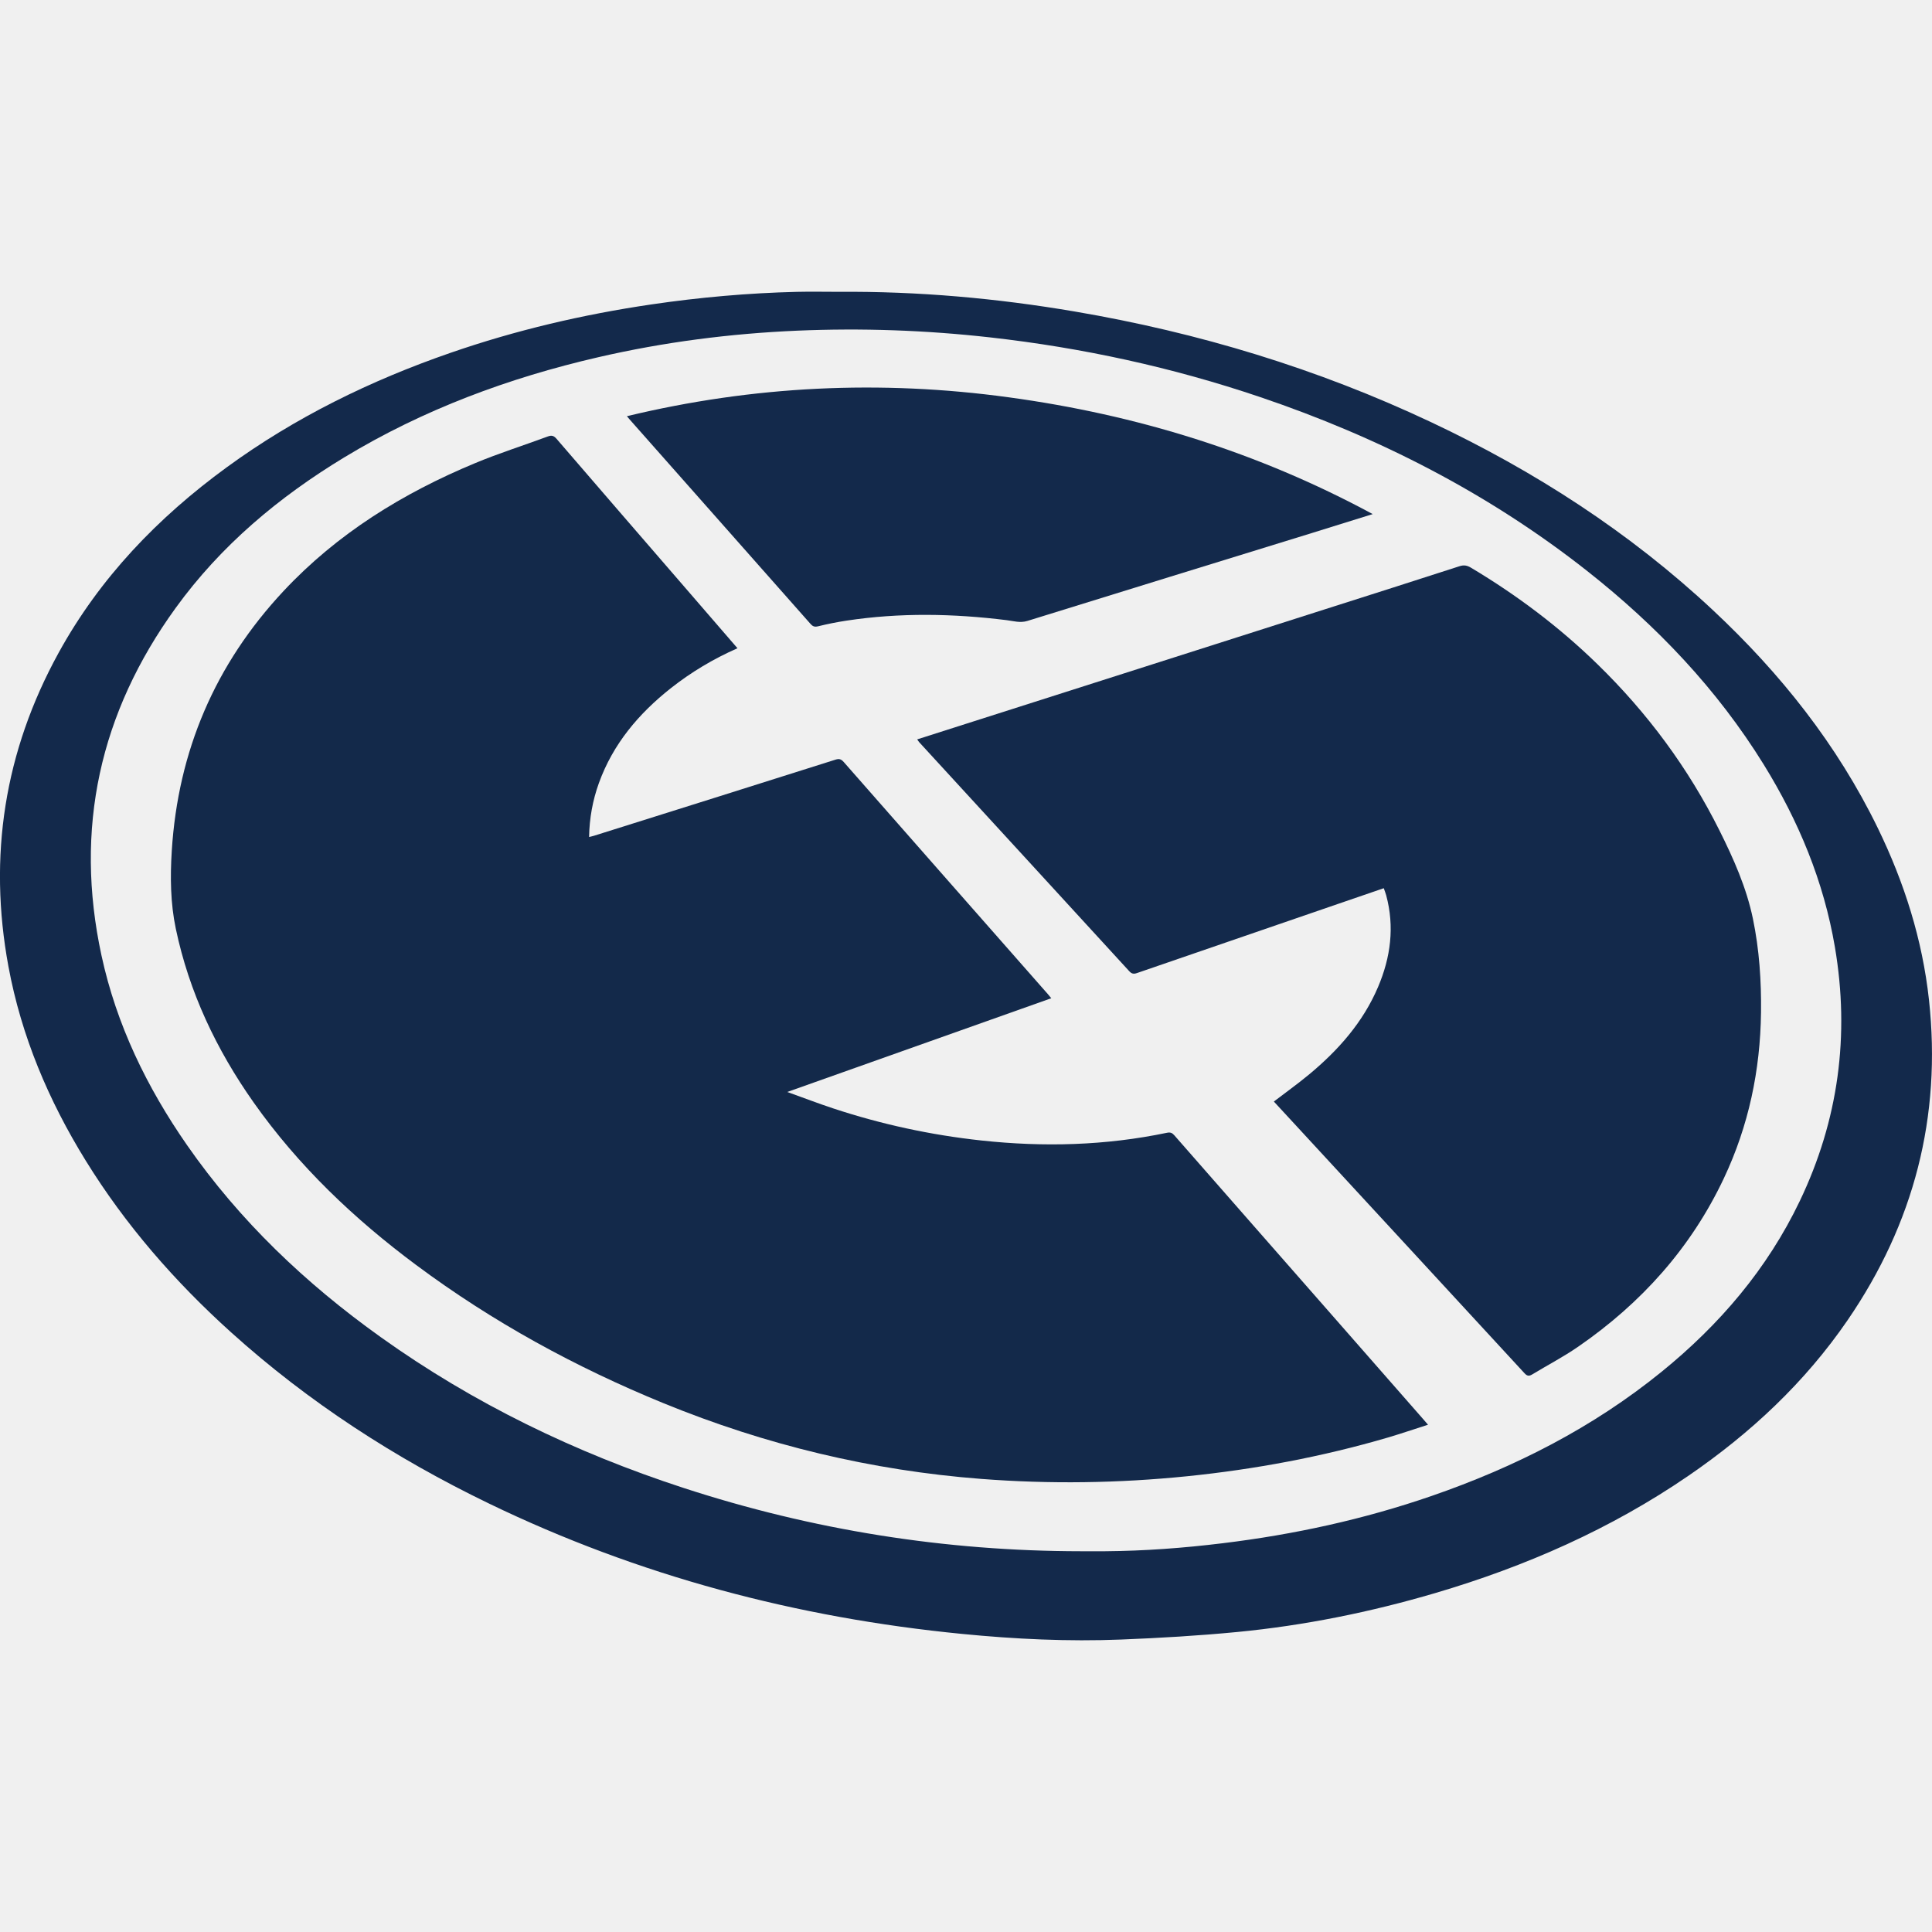
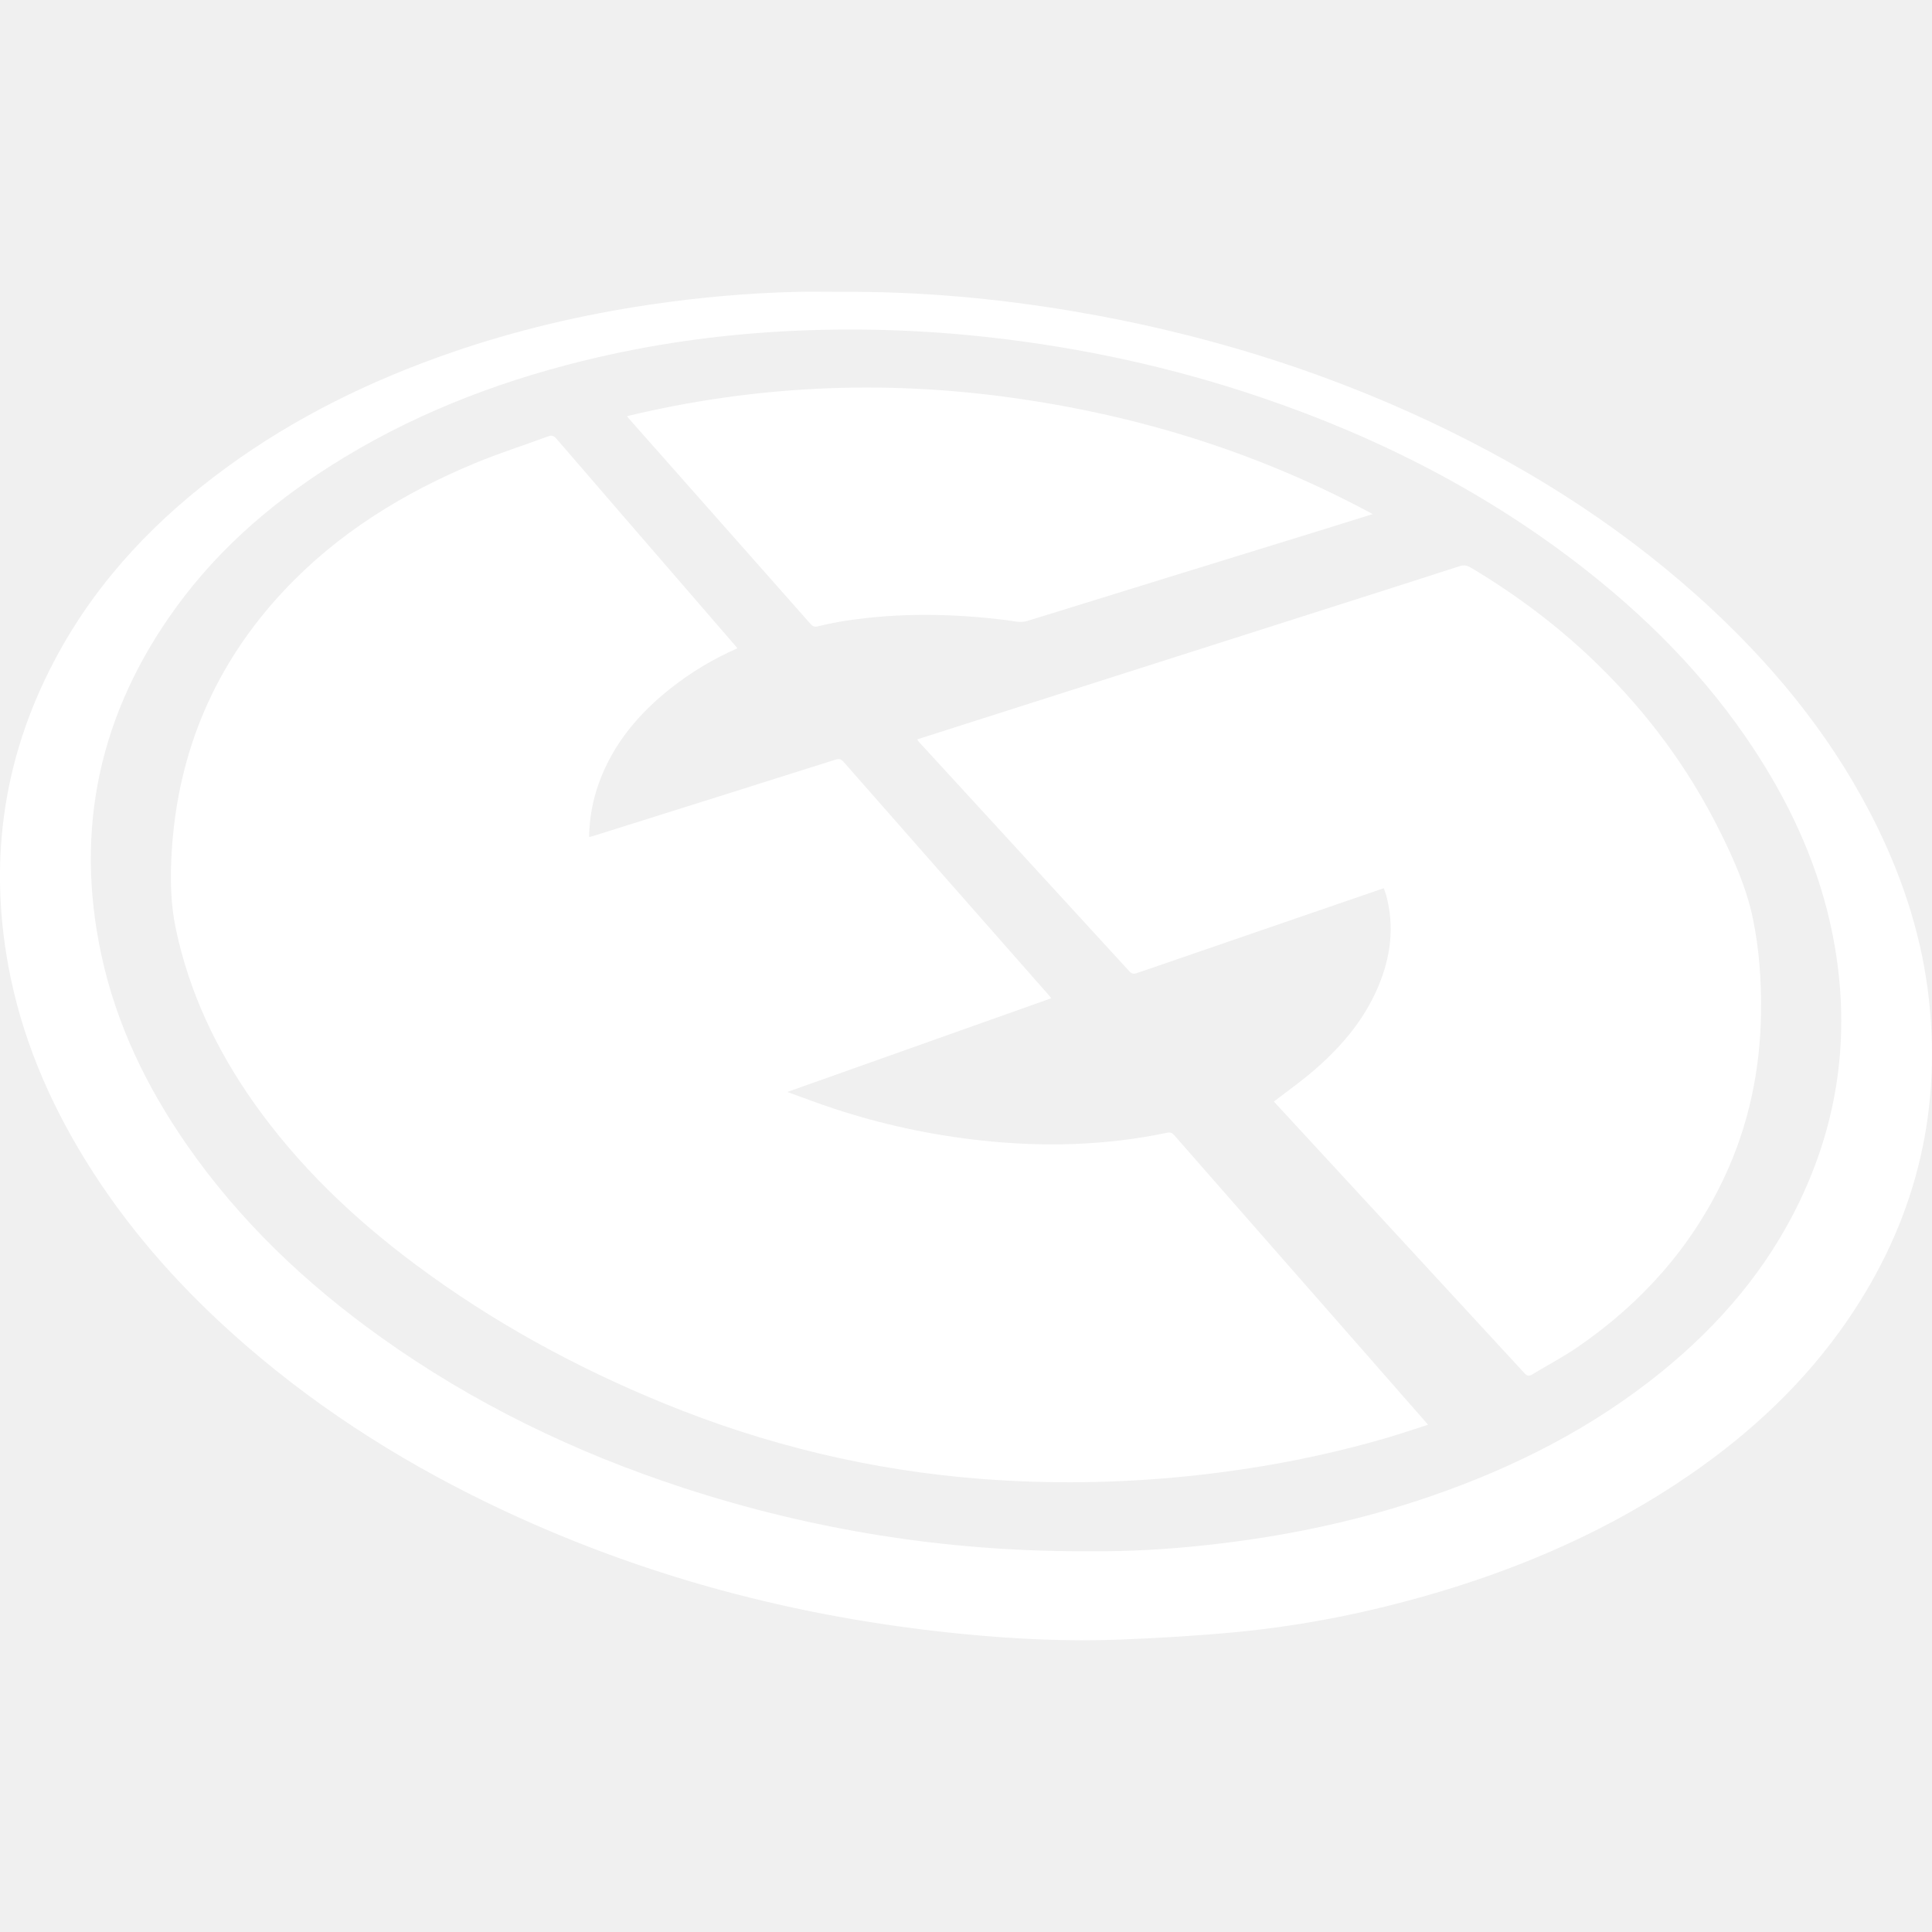
<svg xmlns="http://www.w3.org/2000/svg" version="1.1" id="Layer_1" x="0px" y="0px" width="64px" height="64px" viewBox="0 0 64 64" enable-background="new 0 0 64 64" xml:space="preserve">
  <g>
    <g>
-       <path fill-rule="evenodd" clip-rule="evenodd" fill="#13294B" d="M27.788,9.667c2.626-0.02,5.231,0.212,7.819,0.653    c4.097,0.697,8.037,1.891,11.798,3.664c3.424,1.614,6.574,3.643,9.345,6.235c2.231,2.088,4.109,4.447,5.453,7.208    c0.879,1.806,1.479,3.697,1.697,5.696c0.421,3.867-0.498,7.403-2.694,10.607c-1.415,2.065-3.214,3.744-5.271,5.154    c-2.578,1.768-5.402,3.008-8.393,3.889c-2.146,0.631-4.33,1.074-6.556,1.289c-1.278,0.123-2.563,0.199-3.848,0.25    c-1.757,0.07-3.513-0.014-5.262-0.186c-5.477-0.536-10.721-1.922-15.683-4.322c-3.103-1.5-5.972-3.355-8.537-5.668    c-1.863-1.68-3.499-3.555-4.819-5.693c-1.229-1.99-2.129-4.115-2.557-6.424c-0.677-3.659-0.133-7.128,1.66-10.391    c1.367-2.487,3.289-4.482,5.568-6.146c2.271-1.658,4.768-2.878,7.418-3.795c2.165-0.75,4.385-1.269,6.649-1.602    c1.597-0.235,3.204-0.378,4.818-0.417C26.859,9.657,27.324,9.667,27.788,9.667z M35.805,51.387c0.268,0,0.535,0.002,0.804,0    c1.305-0.01,2.604-0.107,3.899-0.266c2.356-0.287,4.665-0.789,6.911-1.564c2.765-0.955,5.341-2.262,7.621-4.113    c1.925-1.563,3.504-3.409,4.58-5.658c1.282-2.68,1.661-5.49,1.163-8.416c-0.37-2.174-1.201-4.173-2.356-6.042    c-1.547-2.501-3.544-4.595-5.844-6.409c-3.266-2.576-6.914-4.437-10.843-5.767c-2.906-0.984-5.887-1.632-8.937-1.975    c-2.128-0.239-4.262-0.315-6.401-0.223c-2.217,0.096-4.41,0.378-6.574,0.877c-2.974,0.685-5.804,1.734-8.422,3.319    c-2.171,1.315-4.09,2.922-5.586,4.988c-2.515,3.471-3.367,7.31-2.458,11.514c0.496,2.294,1.501,4.364,2.834,6.282    c1.747,2.513,3.933,4.586,6.413,6.358c3.077,2.2,6.443,3.826,10.032,4.997C26.918,50.685,31.307,51.383,35.805,51.387z" />
-       <path fill-rule="evenodd" clip-rule="evenodd" fill="#13294A" d="M24.43,21.474c-0.8,0.353-1.534,0.791-2.209,1.324    c-1.065,0.842-1.916,1.849-2.383,3.145c-0.205,0.569-0.312,1.156-0.324,1.784c0.062-0.016,0.111-0.025,0.158-0.04    c2.669-0.839,5.339-1.678,8.006-2.523c0.124-0.039,0.188-0.015,0.271,0.078c2.255,2.568,4.514,5.134,6.772,7.7    c0.031,0.035,0.06,0.073,0.104,0.126c-2.905,1.031-5.797,2.059-8.746,3.105c0.54,0.193,1.026,0.381,1.521,0.544    c1.598,0.528,3.235,0.882,4.908,1.063c2.061,0.223,4.113,0.17,6.147-0.255c0.112-0.023,0.171-0.001,0.243,0.08    c1.753,2.003,3.51,4.003,5.265,6.004c0.99,1.128,1.979,2.257,2.968,3.386c0.051,0.059,0.101,0.117,0.174,0.201    c-0.459,0.146-0.895,0.296-1.336,0.426c-2.175,0.637-4.396,1.051-6.648,1.281c-2.269,0.23-4.54,0.263-6.814,0.088    c-3.64-0.28-7.141-1.123-10.522-2.506c-2.922-1.195-5.667-2.695-8.199-4.58c-2.057-1.53-3.899-3.281-5.384-5.385    c-1.234-1.75-2.136-3.65-2.578-5.754c-0.179-0.851-0.188-1.714-0.134-2.578c0.207-3.31,1.436-6.184,3.701-8.607    c1.784-1.908,3.957-3.246,6.35-4.24c0.789-0.328,1.606-0.586,2.408-0.883c0.126-0.047,0.199-0.024,0.286,0.077    c1.415,1.643,2.833,3.282,4.251,4.921C23.261,20.124,23.838,20.79,24.43,21.474z" />
-       <path fill-rule="evenodd" clip-rule="evenodd" fill="#13294B" d="M30.383,24.493c0.537-0.171,1.062-0.339,1.588-0.507    c3.967-1.265,7.933-2.531,11.899-3.796c1.494-0.477,2.989-0.95,4.48-1.434c0.149-0.048,0.254-0.024,0.378,0.05    c1.52,0.907,2.924,1.963,4.192,3.199c1.651,1.609,3.007,3.436,4.037,5.5c0.468,0.937,0.896,1.896,1.11,2.926    c0.212,1.021,0.282,2.063,0.269,3.108c-0.024,1.918-0.41,3.755-1.23,5.492c-1.089,2.307-2.736,4.138-4.824,5.578    c-0.488,0.338-1.019,0.613-1.526,0.921c-0.103,0.062-0.168,0.056-0.255-0.04c-2.565-2.785-5.135-5.566-7.702-8.349    c-0.201-0.218-0.401-0.437-0.601-0.651c0.395-0.303,0.792-0.586,1.166-0.896c0.969-0.805,1.79-1.73,2.288-2.904    c0.416-0.98,0.549-1.99,0.267-3.034c-0.02-0.074-0.05-0.146-0.08-0.233c-0.511,0.176-1.015,0.349-1.518,0.521    c-2.219,0.762-4.438,1.524-6.655,2.289c-0.109,0.038-0.176,0.029-0.259-0.062c-2.315-2.529-4.636-5.054-6.954-7.581    C30.43,24.565,30.412,24.534,30.383,24.493z" />
-       <path fill-rule="evenodd" clip-rule="evenodd" fill="#13294B" d="M45.473,17.03c-0.702,0.219-1.354,0.422-2.005,0.624    c-3.145,0.971-6.29,1.938-9.434,2.915c-0.24,0.074-0.46,0.003-0.685-0.025c-1.77-0.22-3.538-0.253-5.305,0.015    c-0.317,0.048-0.633,0.111-0.944,0.188c-0.122,0.03-0.183-0.001-0.256-0.085c-1.222-1.384-2.446-2.765-3.668-4.147    c-0.773-0.874-1.547-1.748-2.32-2.622c-0.023-0.027-0.045-0.055-0.089-0.106c4.19-1.009,8.401-1.207,12.646-0.626    C37.643,13.737,41.665,14.974,45.473,17.03z" />
+       <path fill-rule="evenodd" clip-rule="evenodd" fill="#FFFFFF" d="M27.788,9.667c2.626-0.02,5.231,0.212,7.819,0.653    c4.097,0.697,8.037,1.891,11.798,3.664c3.424,1.614,6.574,3.643,9.345,6.235c2.231,2.088,4.109,4.447,5.453,7.208    c0.879,1.806,1.479,3.697,1.697,5.696c0.421,3.867-0.498,7.403-2.694,10.607c-1.415,2.065-3.214,3.744-5.271,5.154    c-2.578,1.768-5.402,3.008-8.393,3.889c-2.146,0.631-4.33,1.074-6.556,1.289c-1.278,0.123-2.563,0.199-3.848,0.25    c-1.757,0.07-3.513-0.014-5.262-0.186c-5.477-0.536-10.721-1.922-15.683-4.322c-3.103-1.5-5.972-3.355-8.537-5.668    c-1.863-1.68-3.499-3.555-4.819-5.693c-1.229-1.99-2.129-4.115-2.557-6.424c-0.677-3.659-0.133-7.128,1.66-10.391    c1.367-2.487,3.289-4.482,5.568-6.146c2.271-1.658,4.768-2.878,7.418-3.795c2.165-0.75,4.385-1.269,6.649-1.602    c1.597-0.235,3.204-0.378,4.818-0.417C26.859,9.657,27.324,9.667,27.788,9.667z M35.805,51.387c0.268,0,0.535,0.002,0.804,0    c1.305-0.01,2.604-0.107,3.899-0.266c2.356-0.287,4.665-0.789,6.911-1.564c2.765-0.955,5.341-2.262,7.621-4.113    c1.925-1.563,3.504-3.409,4.58-5.658c1.282-2.68,1.661-5.49,1.163-8.416c-0.37-2.174-1.201-4.173-2.356-6.042    c-1.547-2.501-3.544-4.595-5.844-6.409c-3.266-2.576-6.914-4.437-10.843-5.767c-2.906-0.984-5.887-1.632-8.937-1.975    c-2.128-0.239-4.262-0.315-6.401-0.223c-2.217,0.096-4.41,0.378-6.574,0.877c-2.974,0.685-5.804,1.734-8.422,3.319    c-2.171,1.315-4.09,2.922-5.586,4.988c-2.515,3.471-3.367,7.31-2.458,11.514c0.496,2.294,1.501,4.364,2.834,6.282    c1.747,2.513,3.933,4.586,6.413,6.358c3.077,2.2,6.443,3.826,10.032,4.997C26.918,50.685,31.307,51.383,35.805,51.387z" />
+       <path fill-rule="evenodd" clip-rule="evenodd" fill="#FFFFFF" d="M24.43,21.474c-0.8,0.353-1.534,0.791-2.209,1.324    c-1.065,0.842-1.916,1.849-2.383,3.145c-0.205,0.569-0.312,1.156-0.324,1.784c0.062-0.016,0.111-0.025,0.158-0.04    c2.669-0.839,5.339-1.678,8.006-2.523c0.124-0.039,0.188-0.015,0.271,0.078c2.255,2.568,4.514,5.134,6.772,7.7    c0.031,0.035,0.06,0.073,0.104,0.126c-2.905,1.031-5.797,2.059-8.746,3.105c0.54,0.193,1.026,0.381,1.521,0.544    c1.598,0.528,3.235,0.882,4.908,1.063c2.061,0.223,4.113,0.17,6.147-0.255c0.112-0.023,0.171-0.001,0.243,0.08    c1.753,2.003,3.51,4.003,5.265,6.004c0.99,1.128,1.979,2.257,2.968,3.386c0.051,0.059,0.101,0.117,0.174,0.201    c-0.459,0.146-0.895,0.296-1.336,0.426c-2.175,0.637-4.396,1.051-6.648,1.281c-2.269,0.23-4.54,0.263-6.814,0.088    c-3.64-0.28-7.141-1.123-10.522-2.506c-2.922-1.195-5.667-2.695-8.199-4.58c-2.057-1.53-3.899-3.281-5.384-5.385    c-1.234-1.75-2.136-3.65-2.578-5.754c-0.179-0.851-0.188-1.714-0.134-2.578c0.207-3.31,1.436-6.184,3.701-8.607    c1.784-1.908,3.957-3.246,6.35-4.24c0.789-0.328,1.606-0.586,2.408-0.883c0.126-0.047,0.199-0.024,0.286,0.077    c1.415,1.643,2.833,3.282,4.251,4.921C23.261,20.124,23.838,20.79,24.43,21.474z" />
+       <path fill-rule="evenodd" clip-rule="evenodd" fill="#FFFFFF" d="M30.383,24.493c0.537-0.171,1.062-0.339,1.588-0.507    c3.967-1.265,7.933-2.531,11.899-3.796c1.494-0.477,2.989-0.95,4.48-1.434c0.149-0.048,0.254-0.024,0.378,0.05    c1.52,0.907,2.924,1.963,4.192,3.199c1.651,1.609,3.007,3.436,4.037,5.5c0.468,0.937,0.896,1.896,1.11,2.926    c0.212,1.021,0.282,2.063,0.269,3.108c-0.024,1.918-0.41,3.755-1.23,5.492c-1.089,2.307-2.736,4.138-4.824,5.578    c-0.488,0.338-1.019,0.613-1.526,0.921c-0.103,0.062-0.168,0.056-0.255-0.04c-2.565-2.785-5.135-5.566-7.702-8.349    c-0.201-0.218-0.401-0.437-0.601-0.651c0.395-0.303,0.792-0.586,1.166-0.896c0.969-0.805,1.79-1.73,2.288-2.904    c0.416-0.98,0.549-1.99,0.267-3.034c-0.02-0.074-0.05-0.146-0.08-0.233c-0.511,0.176-1.015,0.349-1.518,0.521    c-2.219,0.762-4.438,1.524-6.655,2.289c-0.109,0.038-0.176,0.029-0.259-0.062c-2.315-2.529-4.636-5.054-6.954-7.581    C30.43,24.565,30.412,24.534,30.383,24.493z" />
+       <path fill-rule="evenodd" clip-rule="evenodd" fill="#FFFFFF" d="M45.473,17.03c-0.702,0.219-1.354,0.422-2.005,0.624    c-3.145,0.971-6.29,1.938-9.434,2.915c-0.24,0.074-0.46,0.003-0.685-0.025c-1.77-0.22-3.538-0.253-5.305,0.015    c-0.317,0.048-0.633,0.111-0.944,0.188c-0.122,0.03-0.183-0.001-0.256-0.085c-1.222-1.384-2.446-2.765-3.668-4.147    c-0.773-0.874-1.547-1.748-2.32-2.622c-0.023-0.027-0.045-0.055-0.089-0.106c4.19-1.009,8.401-1.207,12.646-0.626    C37.643,13.737,41.665,14.974,45.473,17.03z" />
    </g>
  </g>
</svg>
